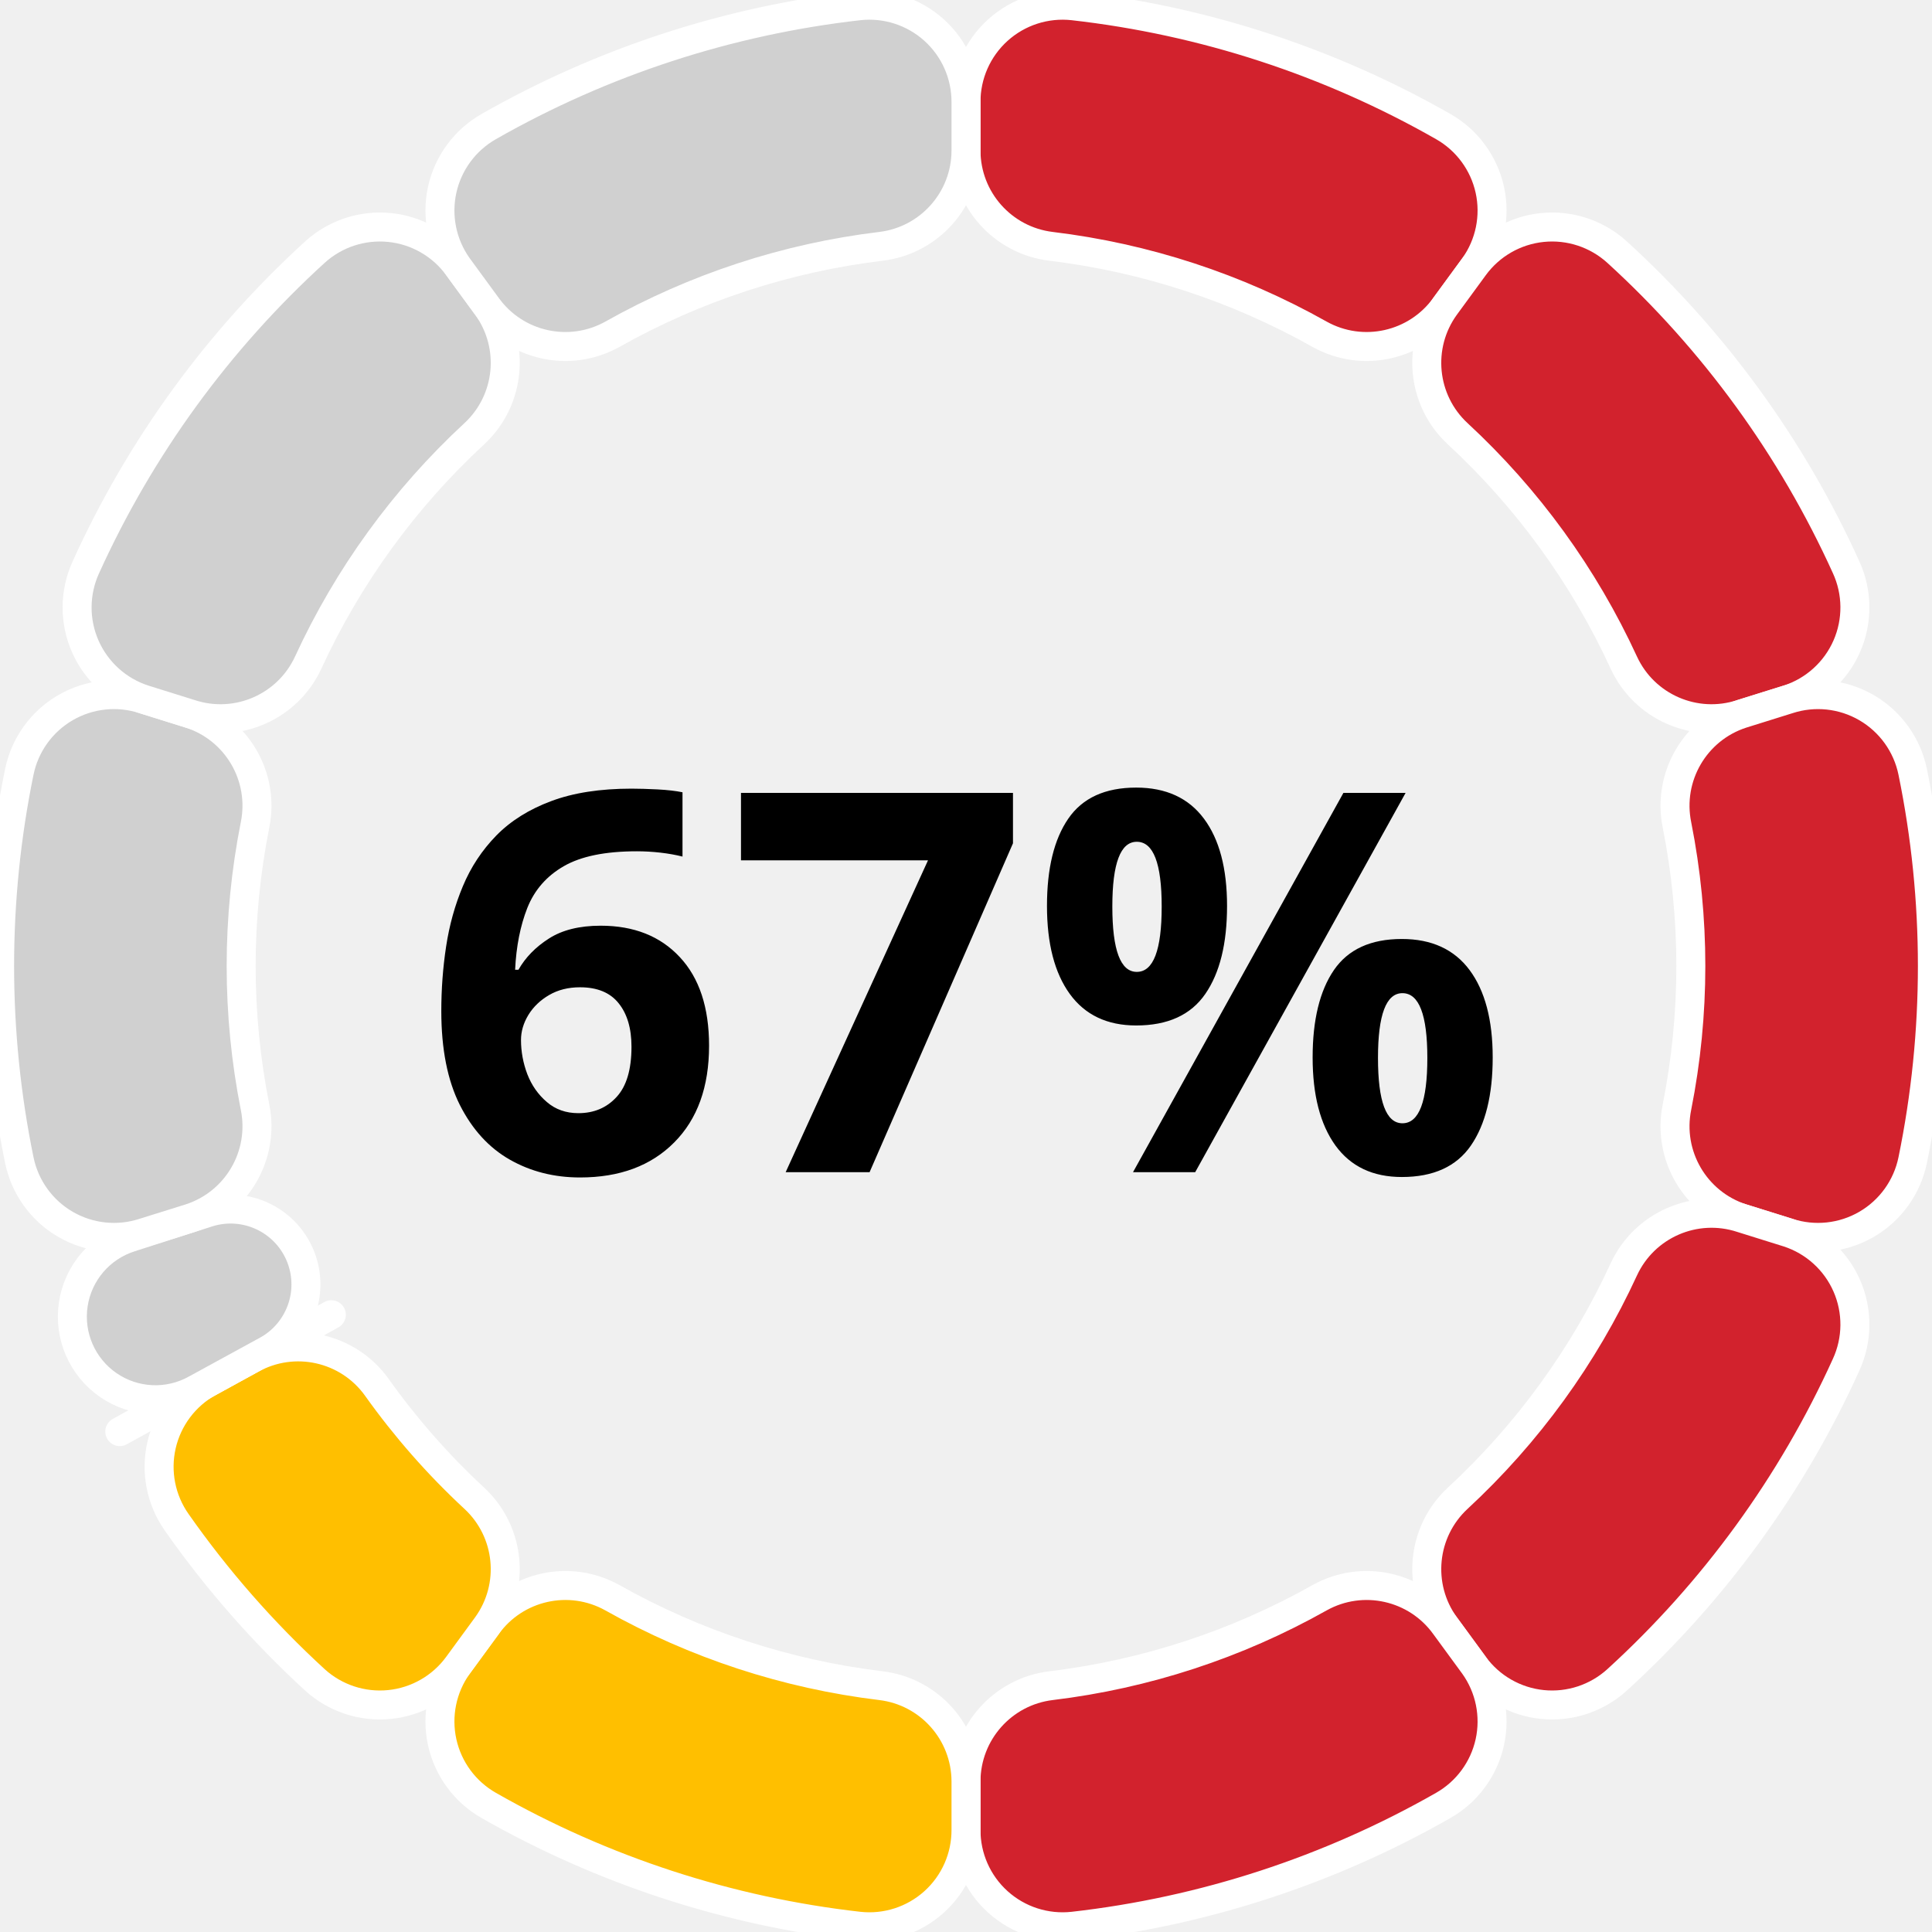
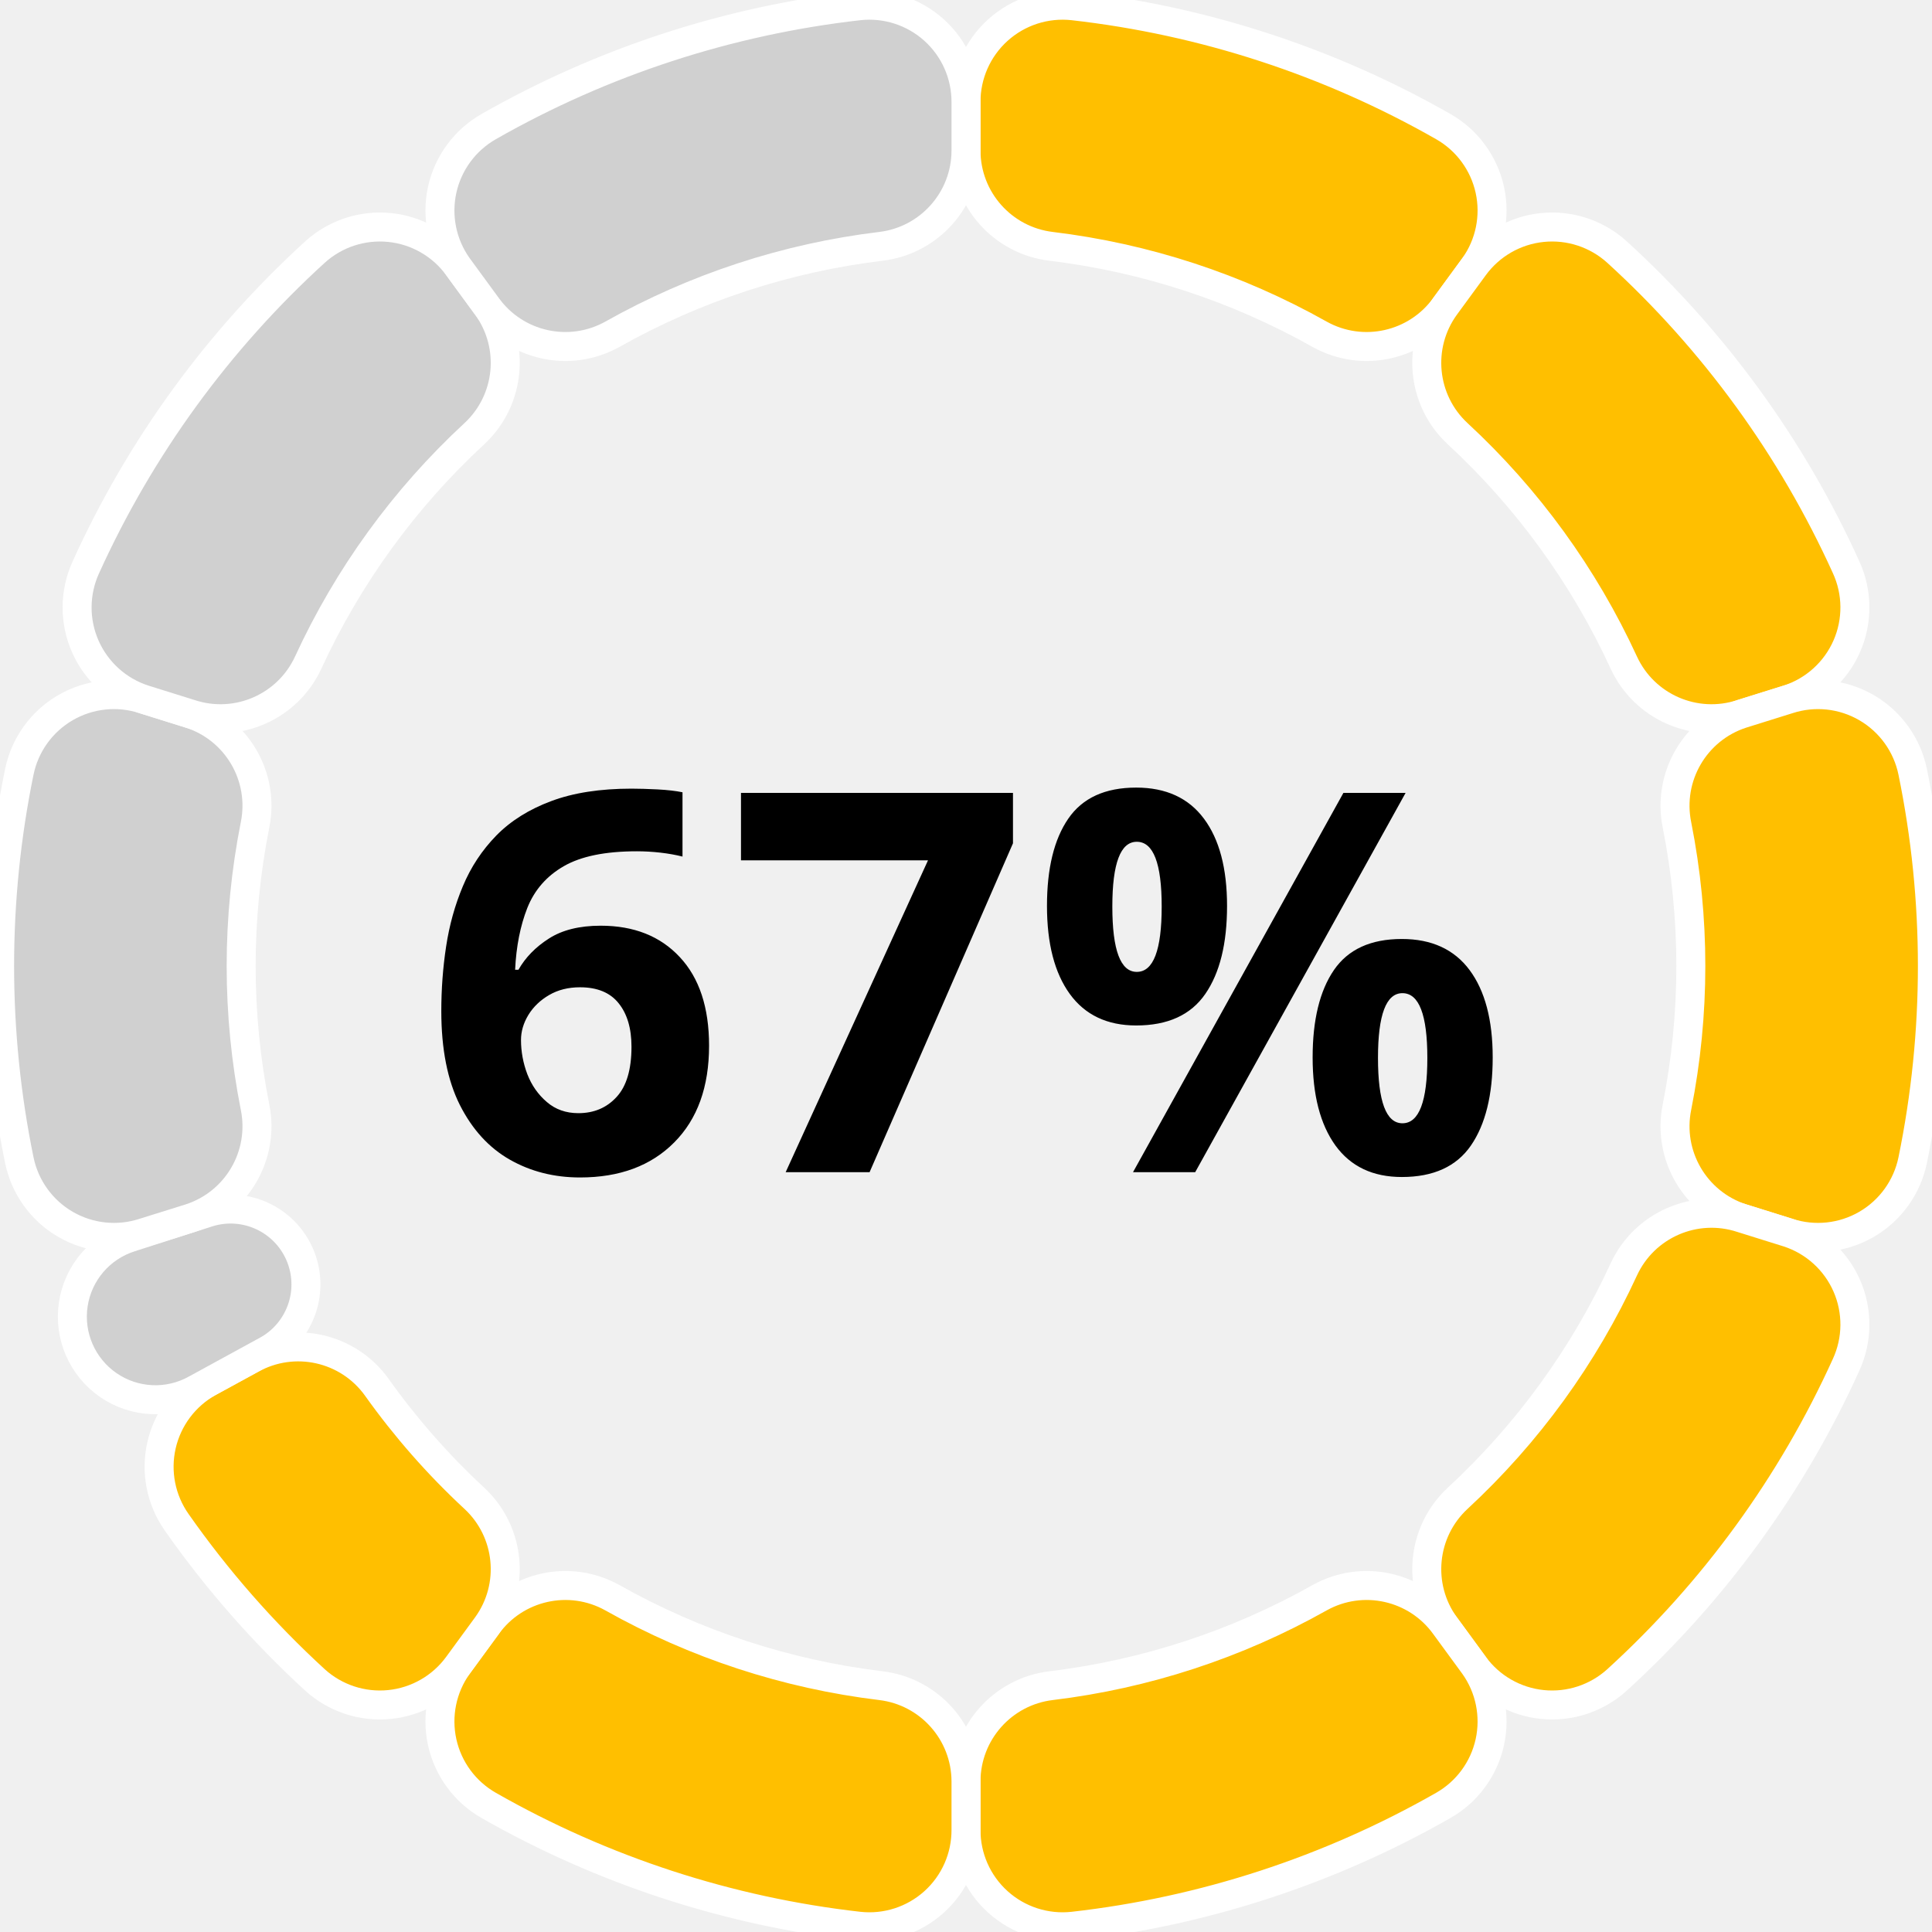
<svg xmlns="http://www.w3.org/2000/svg" width="200" height="200" version="1.1" baseProfile="full" viewBox="0 0 200 200">
  <rect width="200" height="200" x="0" y="0" id="0" fill="none" />
-   <path d="M100 10.6A10 10 0 0 1 111.1 0.6A100 100 0 0 1 149.4 13.1A10 10 0 0 1 152.6 27.6L149.6 31.7A10 10 0 0 1 136.6 34.6A75 75 0 0 0 108.8 25.5A10 10 0 0 1 100 15.6Z" fill="#D2222D" stroke="#fff" stroke-width="3" stroke-linejoin="round" transform-origin="100px 100px" class="zr0-cls-0" />
-   <path d="M152.6 27.6A10 10 0 0 1 167.4 26.1A100 100 0 0 1 191.1 58.7A10 10 0 0 1 185.1 72.4L180.3 73.9A10 10 0 0 1 168.1 68.6A75 75 0 0 0 150.9 44.9A10 10 0 0 1 149.6 31.7Z" fill="#D2222D" stroke="#fff" stroke-width="3" stroke-linejoin="round" transform-origin="100px 100px" class="zr0-cls-1" />
-   <path d="M185.1 72.4A10 10 0 0 1 198 79.9A100 100 0 0 1 198 120.1A10 10 0 0 1 185.1 127.6L180.3 126.1A10 10 0 0 1 173.6 114.6A75 75 0 0 0 173.6 85.4A10 10 0 0 1 180.3 73.9Z" fill="#D2222D" stroke="#fff" stroke-width="3" stroke-linejoin="round" transform-origin="100px 100px" class="zr0-cls-2" />
-   <path d="M185.1 127.6A10 10 0 0 1 191.1 141.3A100 100 0 0 1 167.4 173.9A10 10 0 0 1 152.6 172.4L149.6 168.3A10 10 0 0 1 150.9 155.1A75 75 0 0 0 168.1 131.4A10 10 0 0 1 180.3 126.1Z" fill="#D2222D" stroke="#fff" stroke-width="3" stroke-linejoin="round" transform-origin="100px 100px" class="zr0-cls-3" />
-   <path d="M152.6 172.4A10 10 0 0 1 149.4 186.9A100 100 0 0 1 111.1 199.4A10 10 0 0 1 100 189.4L100 184.4A10 10 0 0 1 108.8 174.5A75 75 0 0 0 136.6 165.4A10 10 0 0 1 149.6 168.3Z" fill="#D2222D" stroke="#fff" stroke-width="3" stroke-linejoin="round" transform-origin="100px 100px" class="zr0-cls-4" />
+   <path d="M100 10.6A10 10 0 0 1 111.1 0.6A100 100 0 0 1 149.4 13.1A10 10 0 0 1 152.6 27.6L149.6 31.7A10 10 0 0 1 136.6 34.6A75 75 0 0 0 108.8 25.5A10 10 0 0 1 100 15.6Z" fill="#FFBF00" stroke="#fff" stroke-width="3" stroke-linejoin="round" transform-origin="100px 100px" class="zr0-cls-0" />
+   <path d="M152.6 27.6A10 10 0 0 1 167.4 26.1A100 100 0 0 1 191.1 58.7A10 10 0 0 1 185.1 72.4L180.3 73.9A10 10 0 0 1 168.1 68.6A75 75 0 0 0 150.9 44.9A10 10 0 0 1 149.6 31.7Z" fill="#FFBF00" stroke="#fff" stroke-width="3" stroke-linejoin="round" transform-origin="100px 100px" class="zr0-cls-1" />
+   <path d="M185.1 72.4A10 10 0 0 1 198 79.9A100 100 0 0 1 198 120.1A10 10 0 0 1 185.1 127.6L180.3 126.1A10 10 0 0 1 173.6 114.6A75 75 0 0 0 173.6 85.4A10 10 0 0 1 180.3 73.9Z" fill="#FFBF00" stroke="#fff" stroke-width="3" stroke-linejoin="round" transform-origin="100px 100px" class="zr0-cls-2" />
+   <path d="M185.1 127.6A10 10 0 0 1 191.1 141.3A100 100 0 0 1 167.4 173.9A10 10 0 0 1 152.6 172.4L149.6 168.3A10 10 0 0 1 150.9 155.1A75 75 0 0 0 168.1 131.4A10 10 0 0 1 180.3 126.1Z" fill="#FFBF00" stroke="#fff" stroke-width="3" stroke-linejoin="round" transform-origin="100px 100px" class="zr0-cls-3" />
+   <path d="M152.6 172.4A10 10 0 0 1 149.4 186.9A100 100 0 0 1 111.1 199.4A10 10 0 0 1 100 189.4L100 184.4A10 10 0 0 1 108.8 174.5A75 75 0 0 0 136.6 165.4A10 10 0 0 1 149.6 168.3Z" fill="#FFBF00" stroke="#fff" stroke-width="3" stroke-linejoin="round" transform-origin="100px 100px" class="zr0-cls-4" />
  <path d="M100 189.4A10 10 0 0 1 88.9 199.4A100 100 0 0 1 50.6 186.9A10 10 0 0 1 47.4 172.4L50.4 168.3A10 10 0 0 1 63.4 165.4A75 75 0 0 0 91.2 174.5A10 10 0 0 1 100 184.4Z" fill="#FFBF00" stroke="#fff" stroke-width="3" stroke-linejoin="round" transform-origin="100px 100px" class="zr0-cls-5" />
  <path d="M47.4 172.4A10 10 0 0 1 32.6 173.9A100 100 0 0 1 18.3 157.6A10 10 0 0 1 21.6 143.1L26 140.7A10 10 0 0 1 39 143.6A75 75 0 0 0 49.1 155.1A10 10 0 0 1 50.4 168.3Z" fill="#FFBF00" stroke="#fff" stroke-width="3" stroke-linejoin="round" transform-origin="100px 100px" class="zr0-cls-6" />
-   <path d="M12.4 148.2L34.3 136.1Z" fill="#238823" stroke="#fff" stroke-width="3" stroke-linejoin="round" transform-origin="100px 100px" class="zr0-cls-7" />
-   <path d="M20.3 143.8A8.6 8.6 0 1 1 13.5 128.1L21.6 125.5A7.8 7.8 0 0 1 27.8 139.7Z" fill="#D0D0D0" stroke="#fff" stroke-width="3" stroke-linejoin="round" transform-origin="100px 100px" class="zr0-cls-8" />
-   <path d="M14.9 127.6A10 10 0 0 1 2 120.1A100 100 0 0 1 2 79.9A10 10 0 0 1 14.9 72.4L19.7 73.9A10 10 0 0 1 26.4 85.4A75 75 0 0 0 26.4 114.6A10 10 0 0 1 19.7 126.1Z" fill="#D0D0D0" stroke="#fff" stroke-width="3" stroke-linejoin="round" transform-origin="100px 100px" class="zr0-cls-9" />
-   <path d="M14.9 72.4A10 10 0 0 1 8.9 58.7A100 100 0 0 1 32.6 26.1A10 10 0 0 1 47.4 27.6L50.4 31.7A10 10 0 0 1 49.1 44.9A75 75 0 0 0 31.9 68.6A10 10 0 0 1 19.7 73.9Z" fill="#D0D0D0" stroke="#fff" stroke-width="3" stroke-linejoin="round" transform-origin="100px 100px" class="zr0-cls-10" />
-   <path d="M47.4 27.6A10 10 0 0 1 50.6 13.1A100 100 0 0 1 88.9 0.6A10 10 0 0 1 100 10.6L100 15.6A10 10 0 0 1 91.2 25.5A75 75 0 0 0 63.4 34.6A10 10 0 0 1 50.4 31.7Z" fill="#D0D0D0" stroke="#fff" stroke-width="3" stroke-linejoin="round" transform-origin="100px 100px" class="zr0-cls-11" />
+   <path d="M20.3 143.8A8.6 8.6 0 1 1 13.5 128.1L21.6 125.5A7.8 7.8 0 0 1 27.8 139.7Z" fill="#D0D0D0" stroke="#fff" stroke-width="3" stroke-linejoin="round" transform-origin="100px 100px" class="zr0-cls-7" />
+   <path d="M14.9 127.6A10 10 0 0 1 2 120.1A100 100 0 0 1 2 79.9A10 10 0 0 1 14.9 72.4L19.7 73.9A10 10 0 0 1 26.4 85.4A75 75 0 0 0 26.4 114.6A10 10 0 0 1 19.7 126.1Z" fill="#D0D0D0" stroke="#fff" stroke-width="3" stroke-linejoin="round" transform-origin="100px 100px" class="zr0-cls-8" />
+   <path d="M14.9 72.4A10 10 0 0 1 8.9 58.7A100 100 0 0 1 32.6 26.1A10 10 0 0 1 47.4 27.6L50.4 31.7A10 10 0 0 1 49.1 44.9A75 75 0 0 0 31.9 68.6A10 10 0 0 1 19.7 73.9Z" fill="#D0D0D0" stroke="#fff" stroke-width="3" stroke-linejoin="round" transform-origin="100px 100px" class="zr0-cls-9" />
+   <path d="M47.4 27.6A10 10 0 0 1 50.6 13.1A100 100 0 0 1 88.9 0.6A10 10 0 0 1 100 10.6L100 15.6A10 10 0 0 1 91.2 25.5A75 75 0 0 0 63.4 34.6A10 10 0 0 1 50.4 31.7Z" fill="#D0D0D0" stroke="#fff" stroke-width="3" stroke-linejoin="round" transform-origin="100px 100px" class="zr0-cls-10" />
  <text dominant-baseline="central" text-anchor="middle" style="font-size:55px;font-family:sans-serif;font-weight:bold;" transform="translate(100 100)" fill="#000">67%</text>
  <style>
.zr0-cls-0 {
animation:zr0-ani-0 1s cubic-bezier(0.65,0,0.35,1) both;
}
.zr0-cls-1 {
animation:zr0-ani-1 1s cubic-bezier(0.65,0,0.35,1) both;
}
.zr0-cls-2 {
animation:zr0-ani-2 1s cubic-bezier(0.65,0,0.35,1) both;
}
.zr0-cls-3 {
animation:zr0-ani-3 1s cubic-bezier(0.65,0,0.35,1) both;
}
.zr0-cls-4 {
animation:zr0-ani-4 1s cubic-bezier(0.65,0,0.35,1) both;
}
.zr0-cls-5 {
animation:zr0-ani-5 1s cubic-bezier(0.65,0,0.35,1) both;
}
.zr0-cls-6 {
animation:zr0-ani-6 1s cubic-bezier(0.65,0,0.35,1) both;
}
.zr0-cls-7 {
animation:zr0-ani-7 1s cubic-bezier(0.65,0,0.35,1) both;
}
.zr0-cls-8 {
animation:zr0-ani-8 1s cubic-bezier(0.65,0,0.35,1) both;
}
.zr0-cls-9 {
animation:zr0-ani-9 1s cubic-bezier(0.65,0,0.35,1) both;
}
.zr0-cls-10 {
animation:zr0-ani-10 1s cubic-bezier(0.65,0,0.35,1) both;
- }
- .zr0-cls-11 {
- animation:zr0-ani-11 1s cubic-bezier(0.65,0,0.35,1) both;
}
@keyframes zr0-ani-0 {
0% {
transform:scale(0,0);
}
100% {

}
}
@keyframes zr0-ani-1 {
0% {
transform:scale(0,0);
}
100% {

}
}
@keyframes zr0-ani-2 {
0% {
transform:scale(0,0);
}
100% {

}
}
@keyframes zr0-ani-3 {
0% {
transform:scale(0,0);
}
100% {

}
}
@keyframes zr0-ani-4 {
0% {
transform:scale(0,0);
}
100% {

}
}
@keyframes zr0-ani-5 {
0% {
transform:scale(0,0);
}
100% {

}
}
@keyframes zr0-ani-6 {
0% {
transform:scale(0,0);
}
100% {

}
}
@keyframes zr0-ani-7 {
0% {
transform:scale(0,0);
}
100% {

}
}
@keyframes zr0-ani-8 {
0% {
transform:scale(0,0);
}
100% {

}
}
@keyframes zr0-ani-9 {
0% {
transform:scale(0,0);
}
100% {

}
}
@keyframes zr0-ani-10 {
0% {
transform:scale(0,0);
}
100% {

}
}
- @keyframes zr0-ani-11 {
- 0% {
- transform:scale(0,0);
- }
- 100% {
- 
- }
- }


</style>
</svg>
